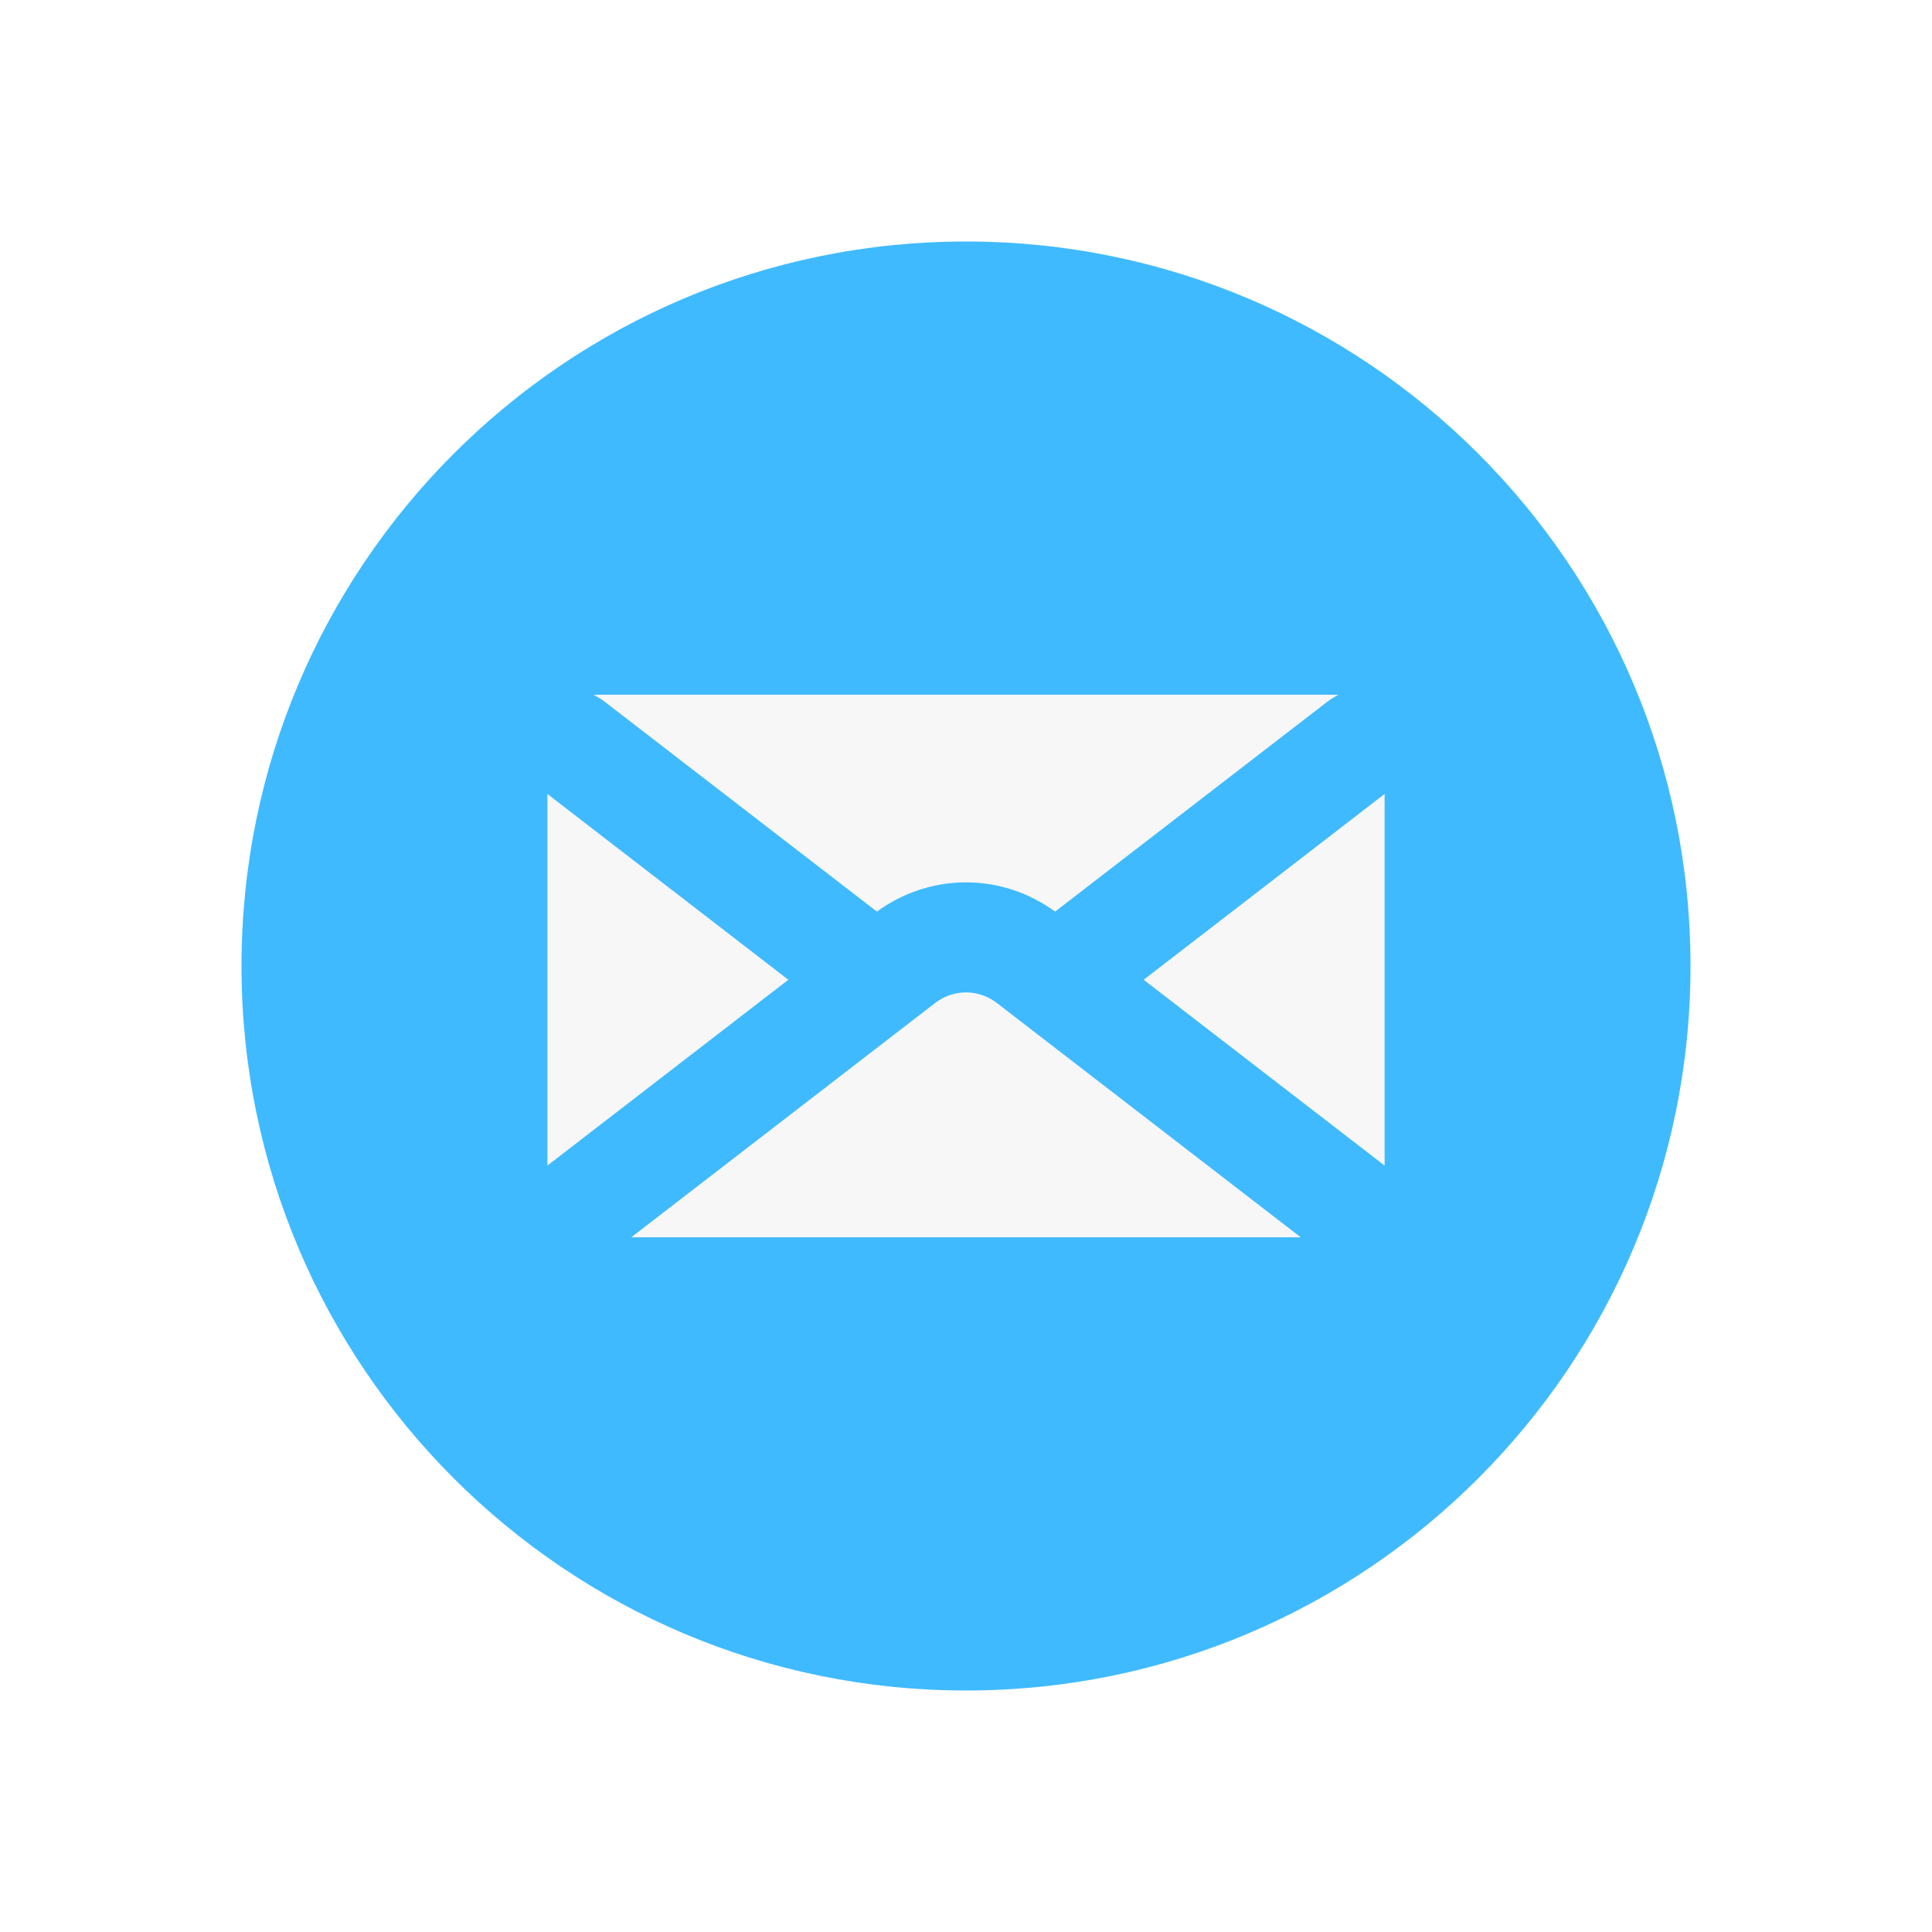
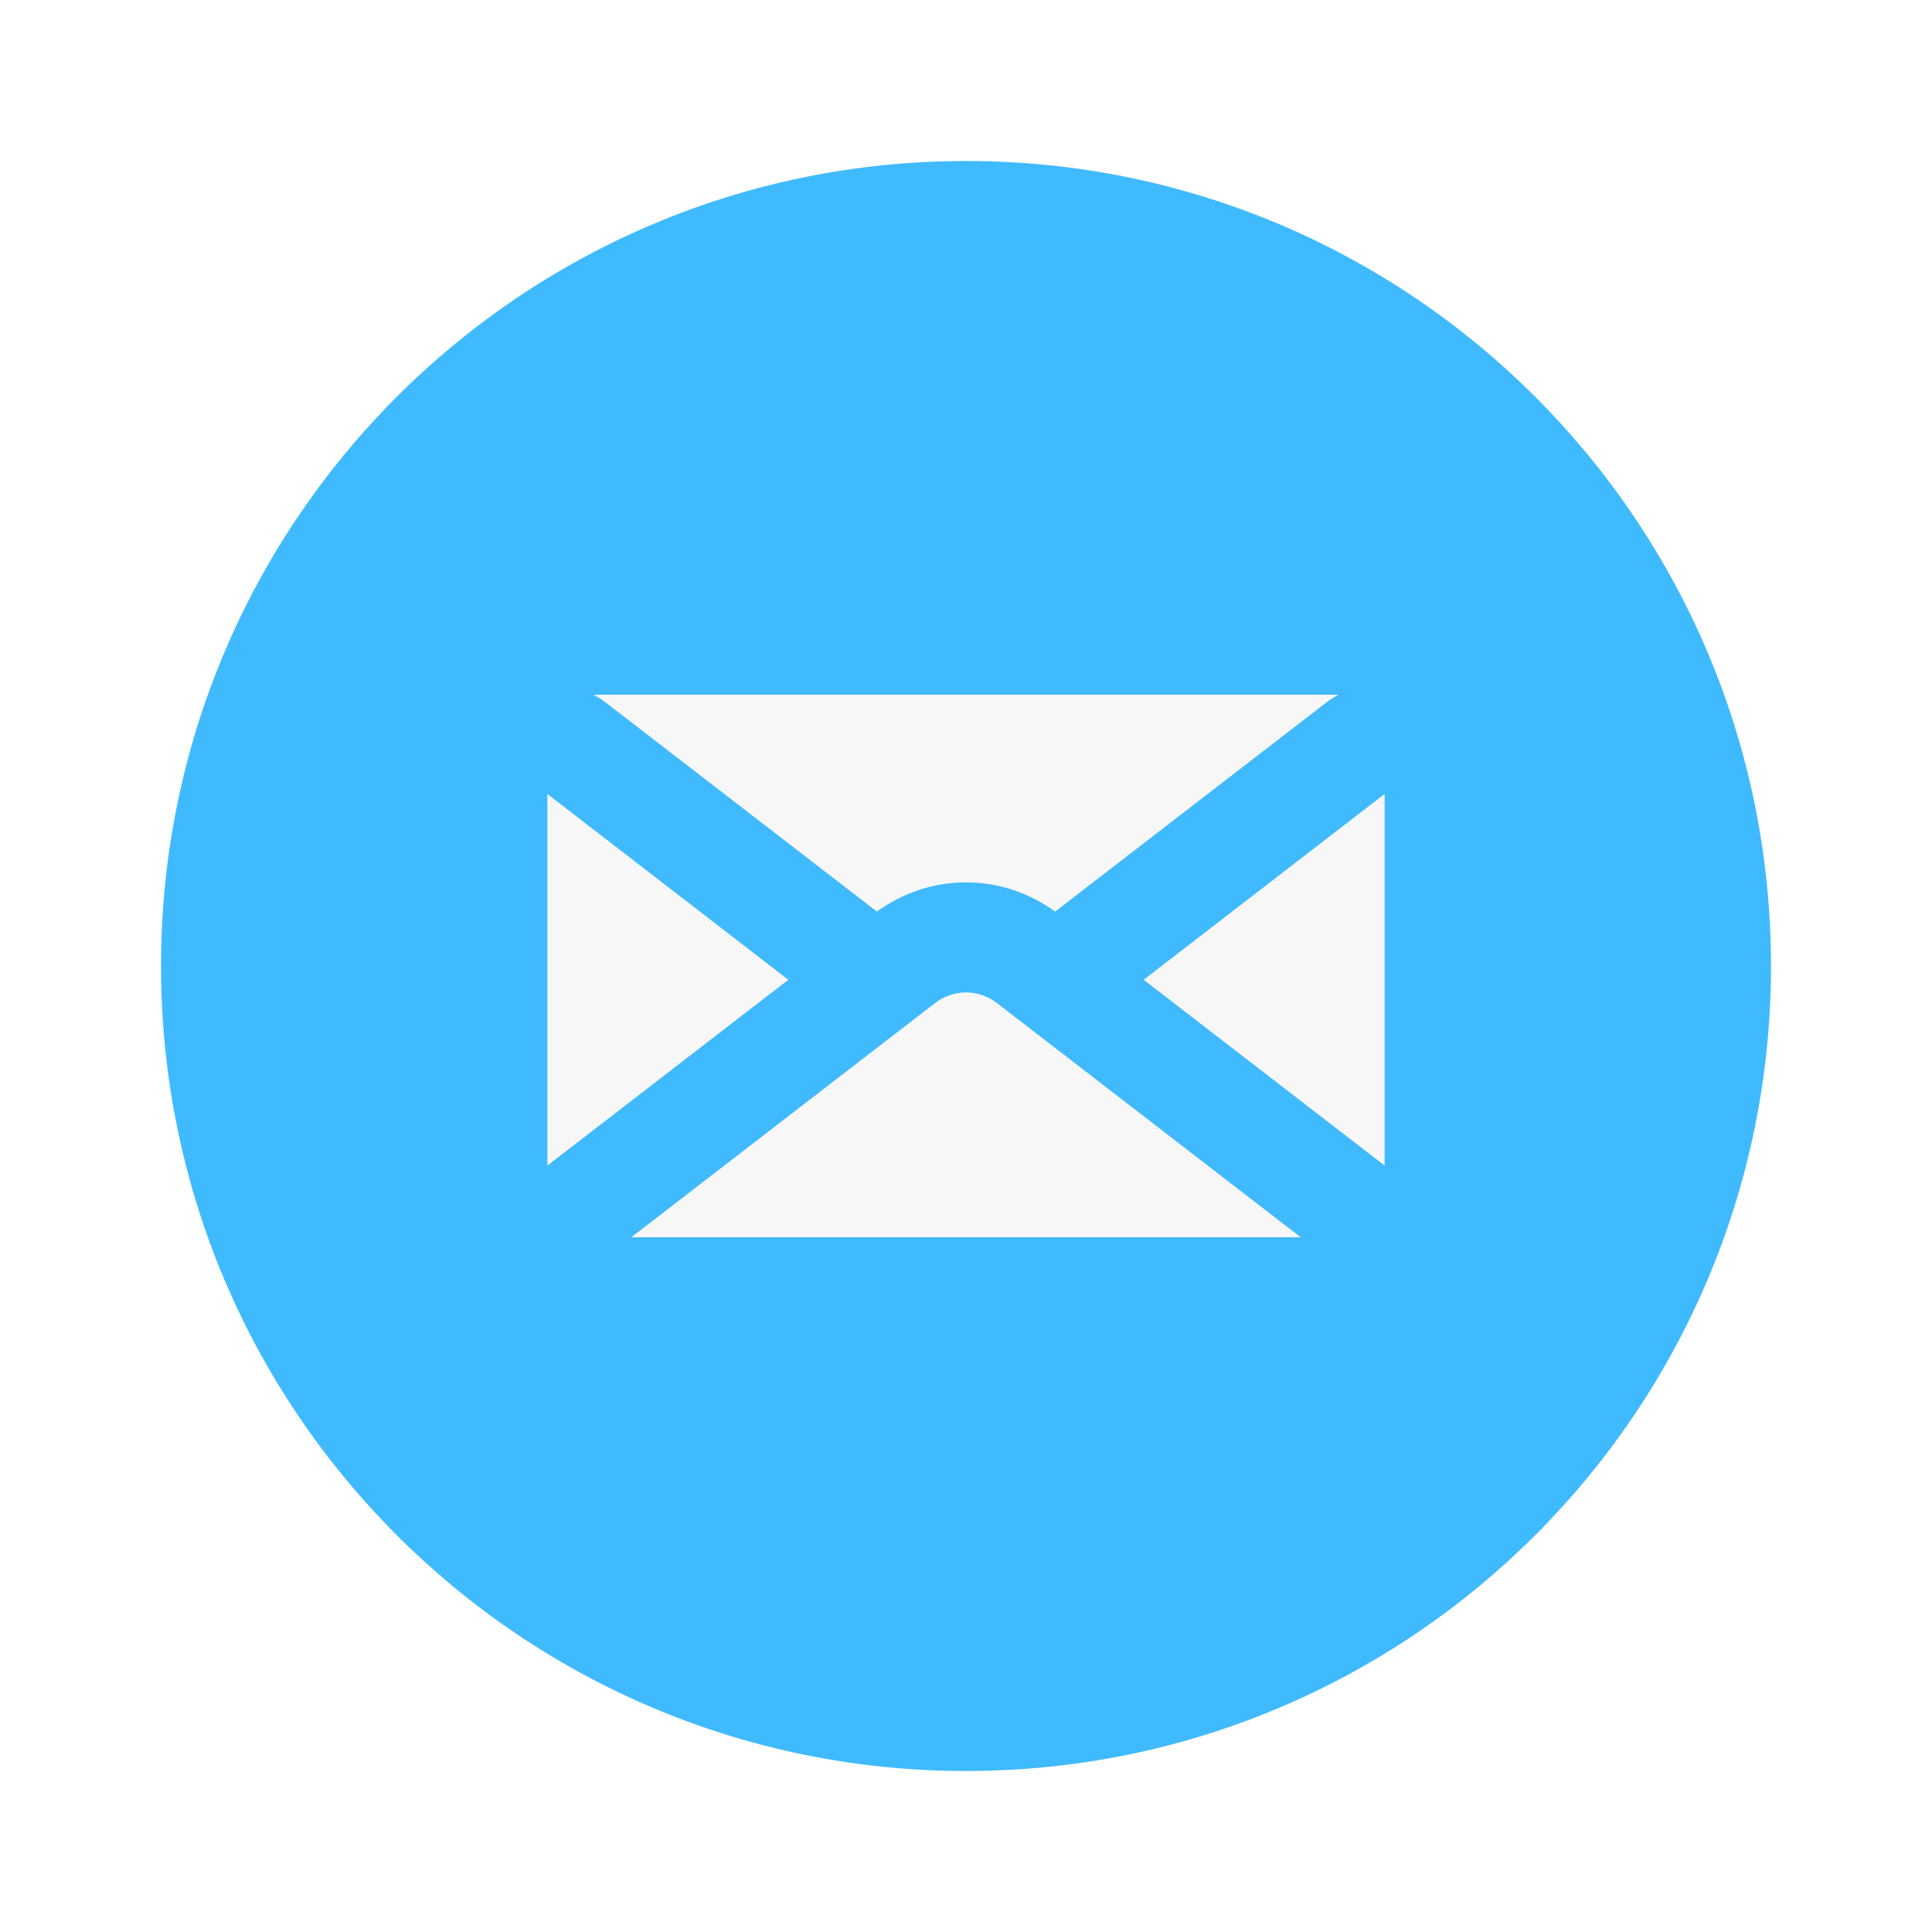
<svg xmlns="http://www.w3.org/2000/svg" viewBox="0 0 24 24">
-   <rect x="3" y="3" width="18" height="18" rx="9" fill="#40BAFF" />
+   <rect x="2" y="2" width="20" height="20" rx="10" fill="#40BAFF" />
  <path fill-rule="evenodd" clip-rule="evenodd" d="M7.374 8.634C7.399 8.631 7.424 8.63 7.45 8.63H16.55C16.576 8.63 16.601 8.631 16.626 8.634C16.579 8.655 16.533 8.682 16.491 8.715L13.107 11.324C12.441 10.84 11.559 10.84 10.893 11.324L7.509 8.715C7.466 8.682 7.421 8.655 7.374 8.634ZM6.8 9.863V14.479L9.793 12.171L6.8 9.863ZM7.842 15.37H16.158L12.384 12.46C12.155 12.284 11.844 12.284 11.616 12.46L7.842 15.37ZM17.2 14.479L14.207 12.171L17.2 9.863V14.479Z" fill="#F7F7F7" />
</svg>
